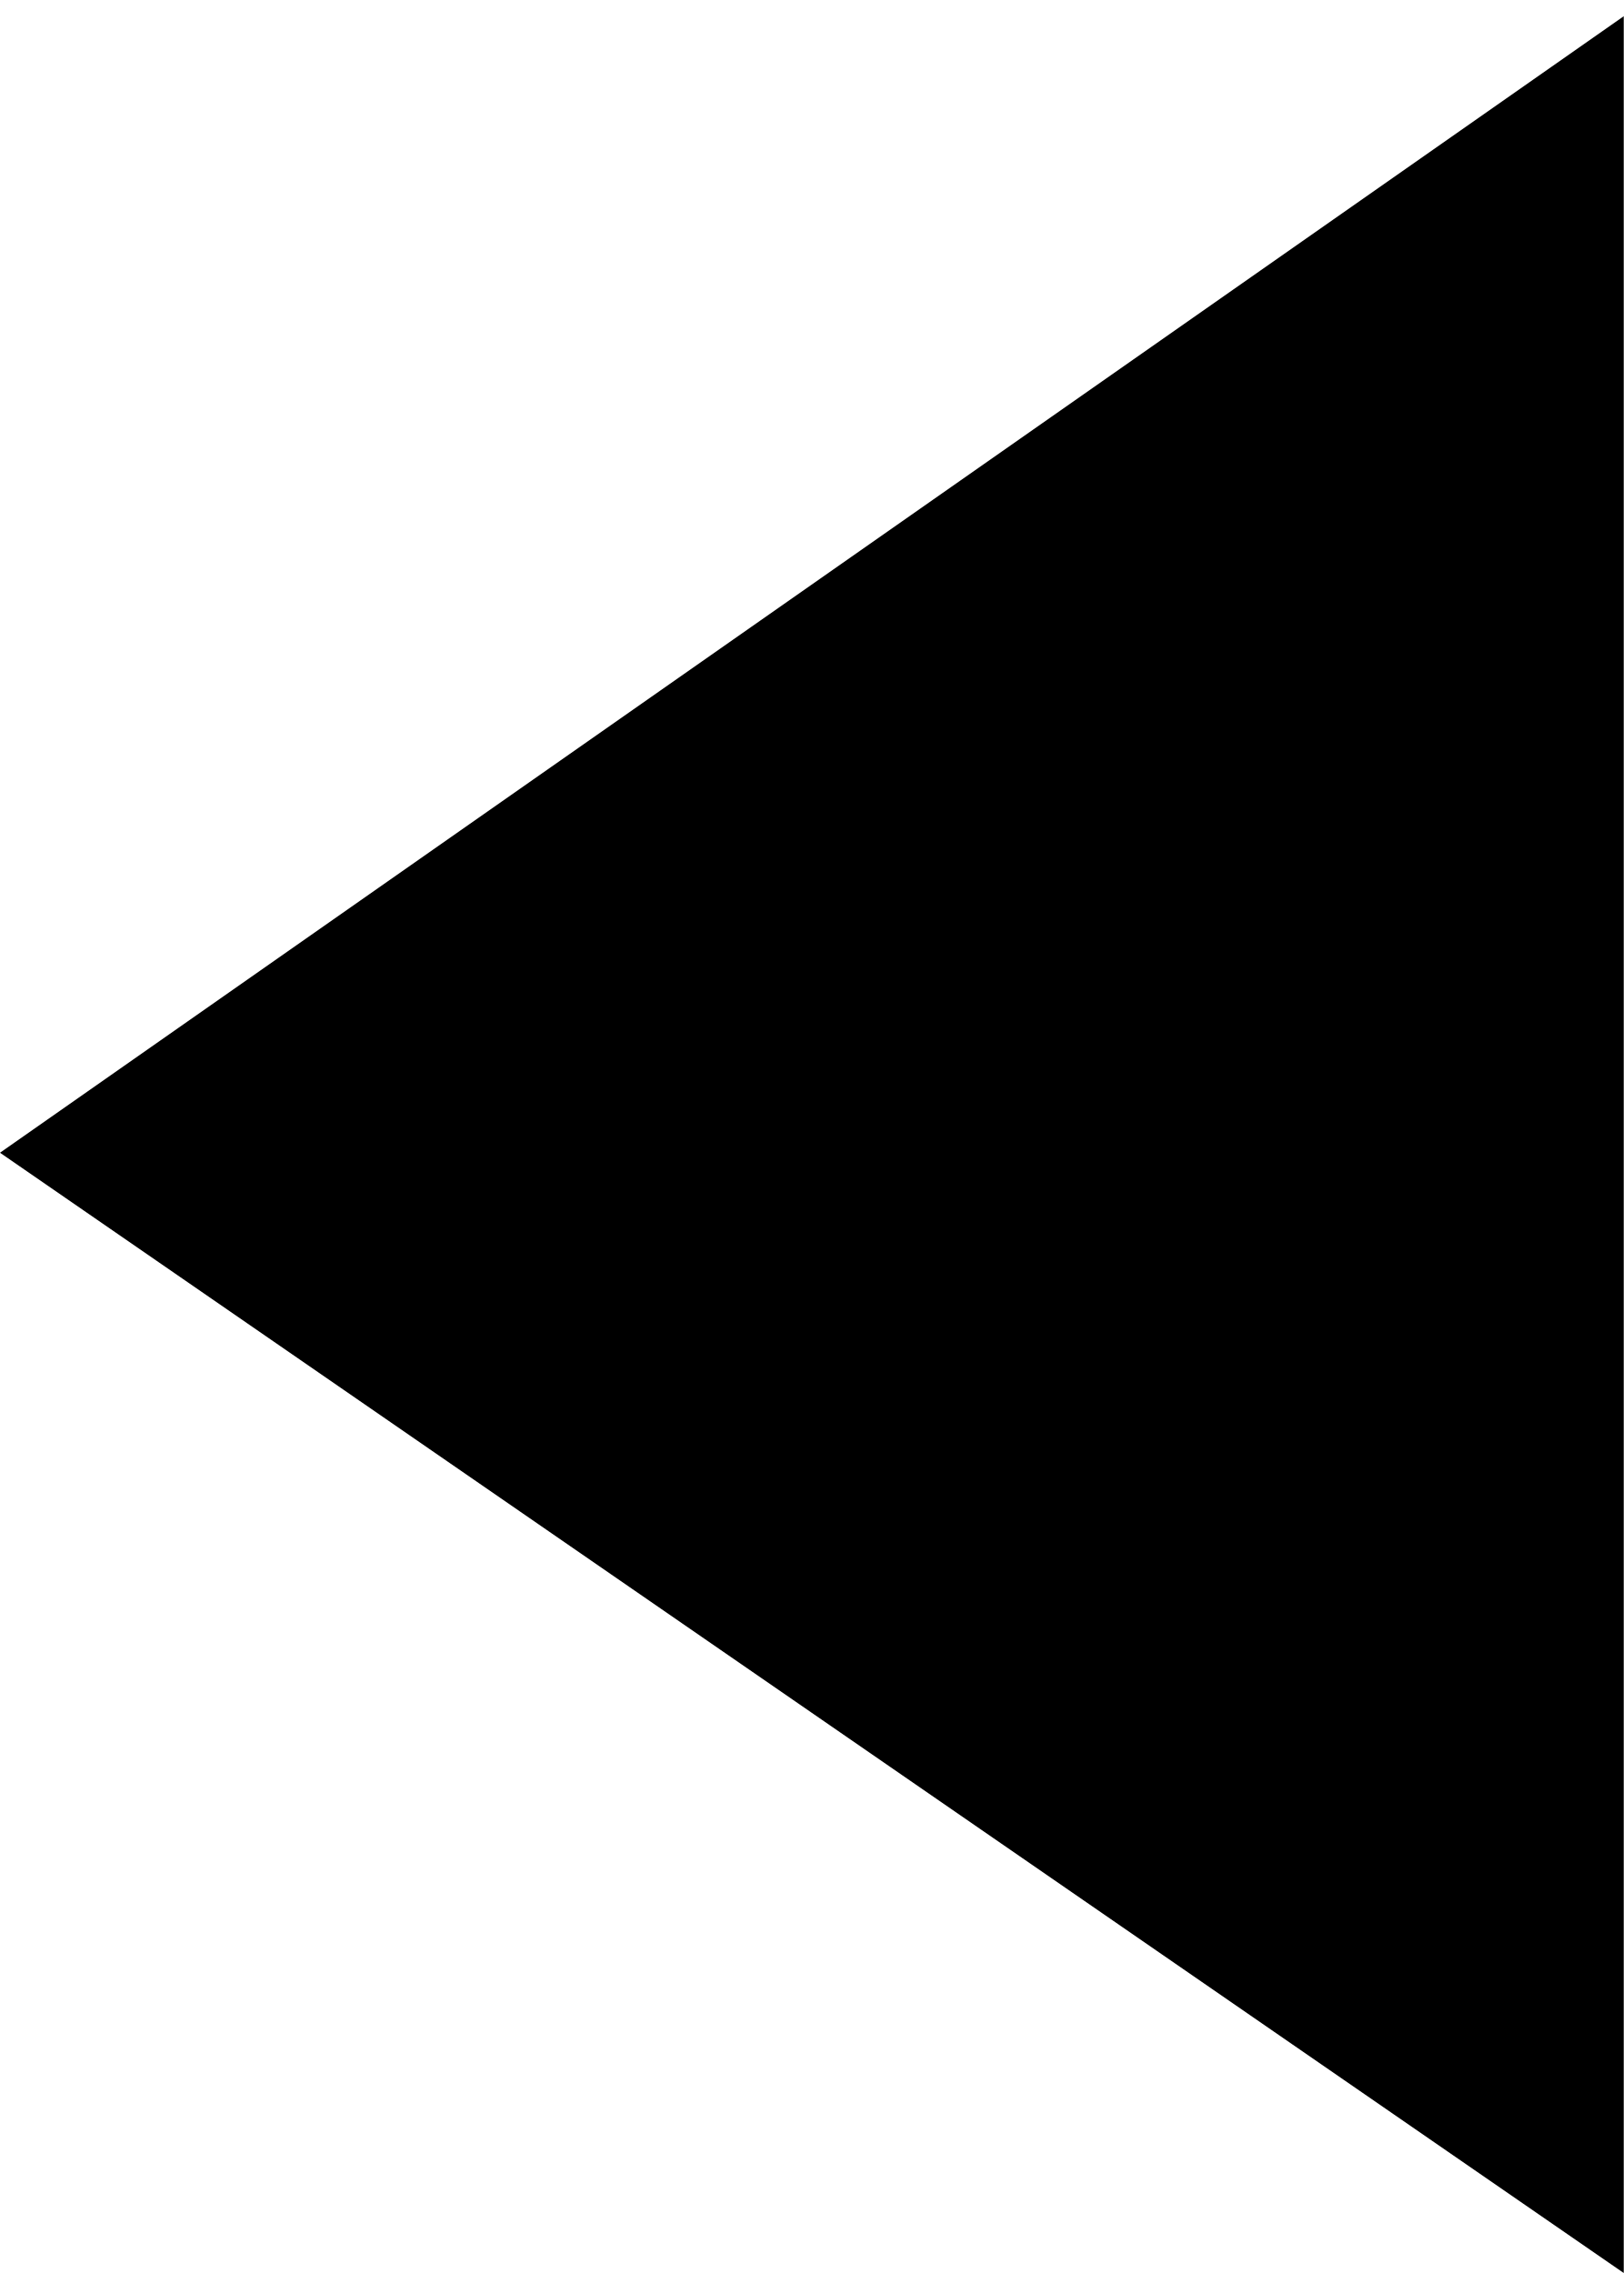
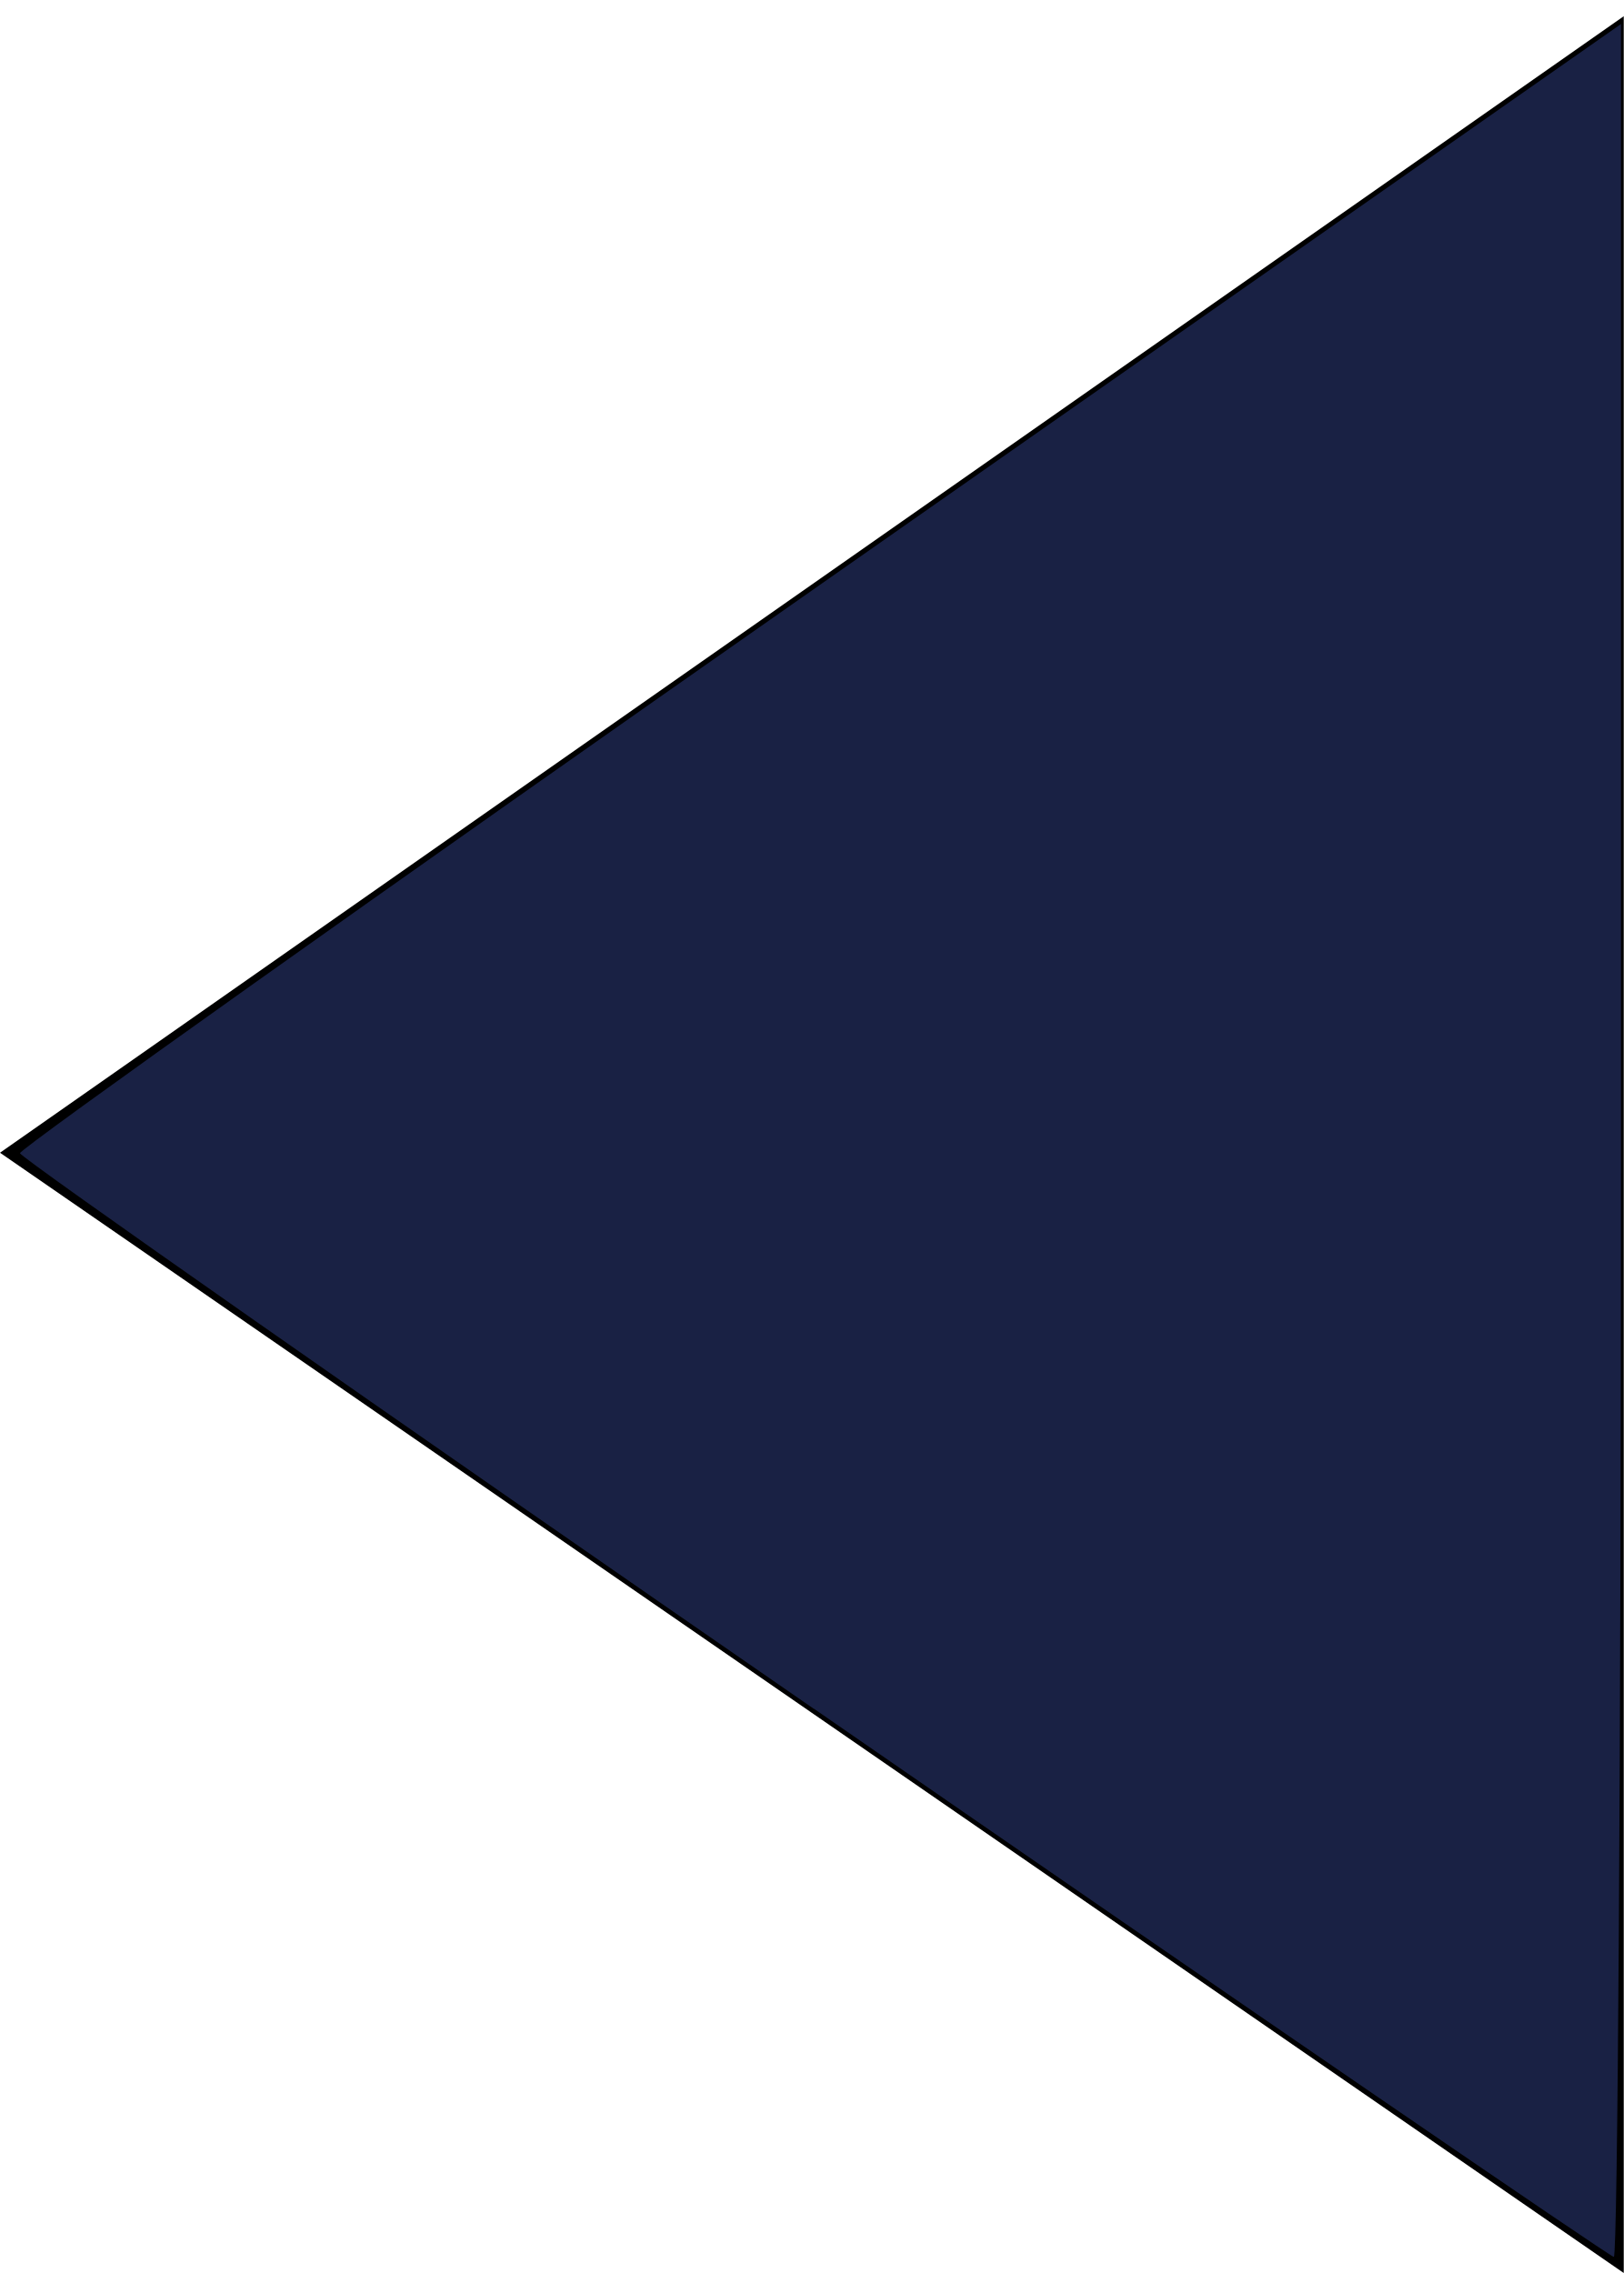
<svg xmlns="http://www.w3.org/2000/svg" version="1.1" id="Layer_1" x="0px" y="0px" viewBox="0 0 10 14" style="enable-background:new 0 0 10 14;" xml:space="preserve">
-   <polygon points="0,7.1 10,0.1 10,14 " />
+   <defs id="defs7" />
+   <polygon points="0,7.1 10,0.1 10,14 " id="polygon2" />
+   <path style="fill:#192144;fill-opacity:1;stroke-width:0.059" d="M 5.012,10.525 C 2.326,8.67 0.126,7.13 0.123,7.103 0.119,7.077 2.336,5.501 5.05,3.602 L 9.983,0.148 V 7.026 c 0,3.783 -0.02,6.877 -0.044,6.875 -0.024,-0.002 -2.242,-1.521 -4.927,-3.377 z" id="path4486" />
</svg>
